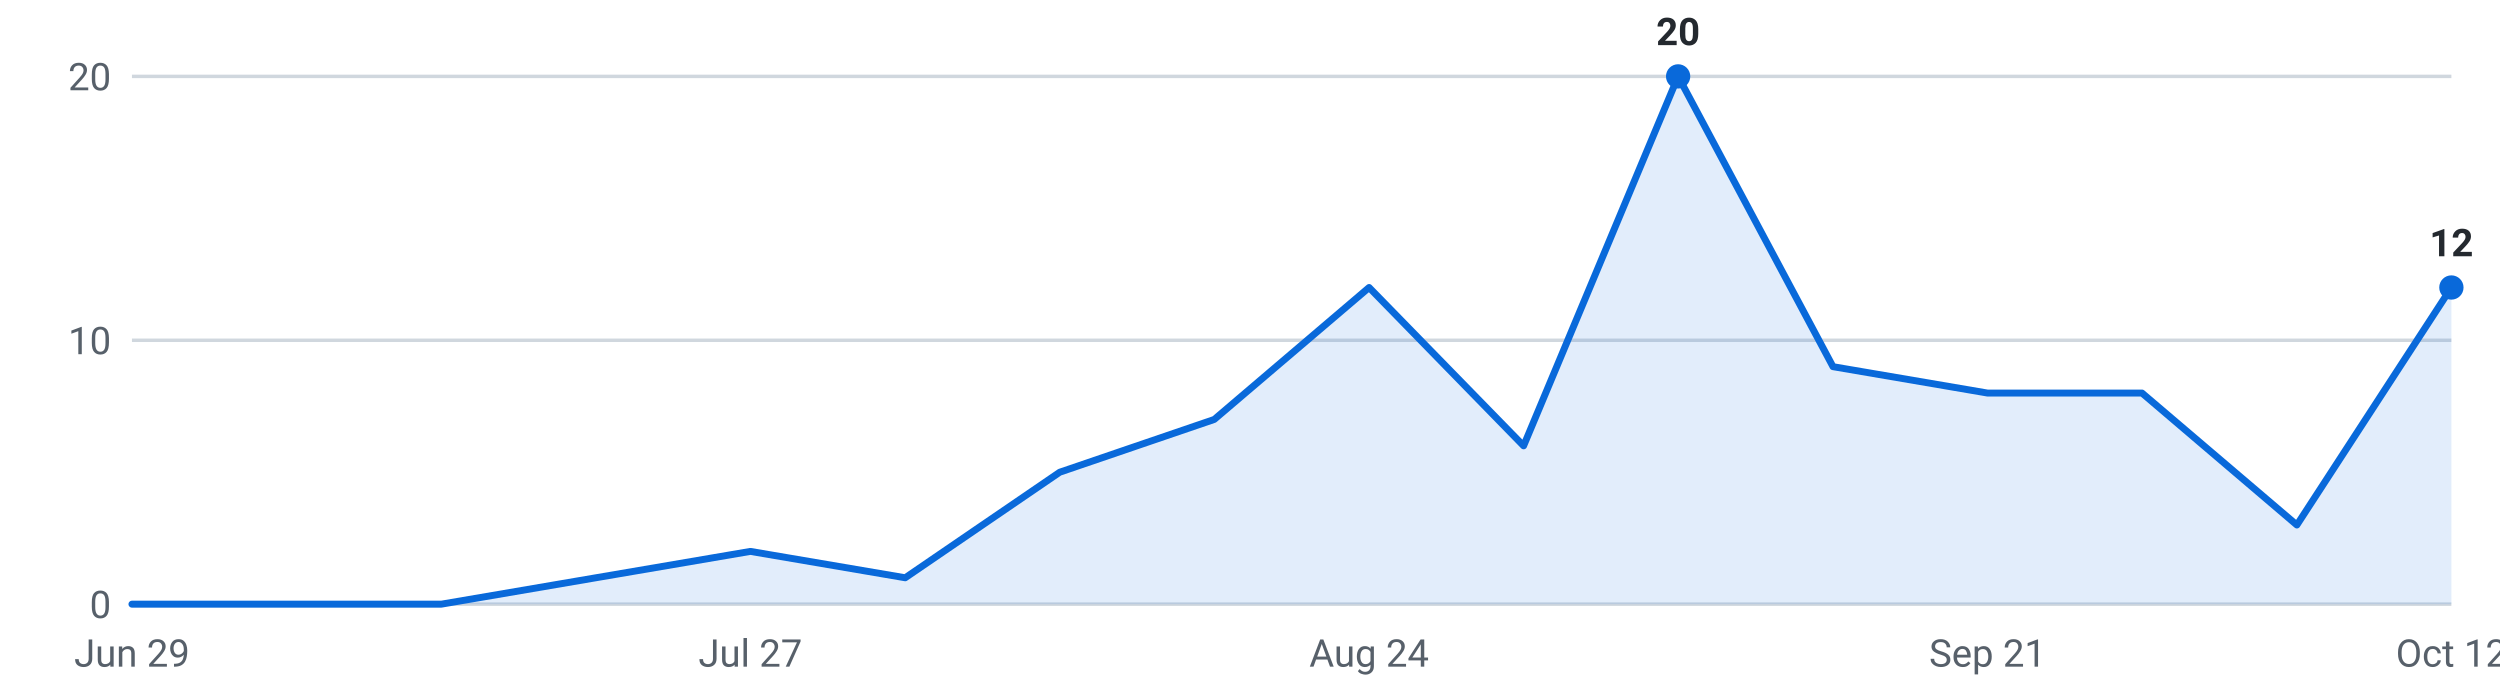
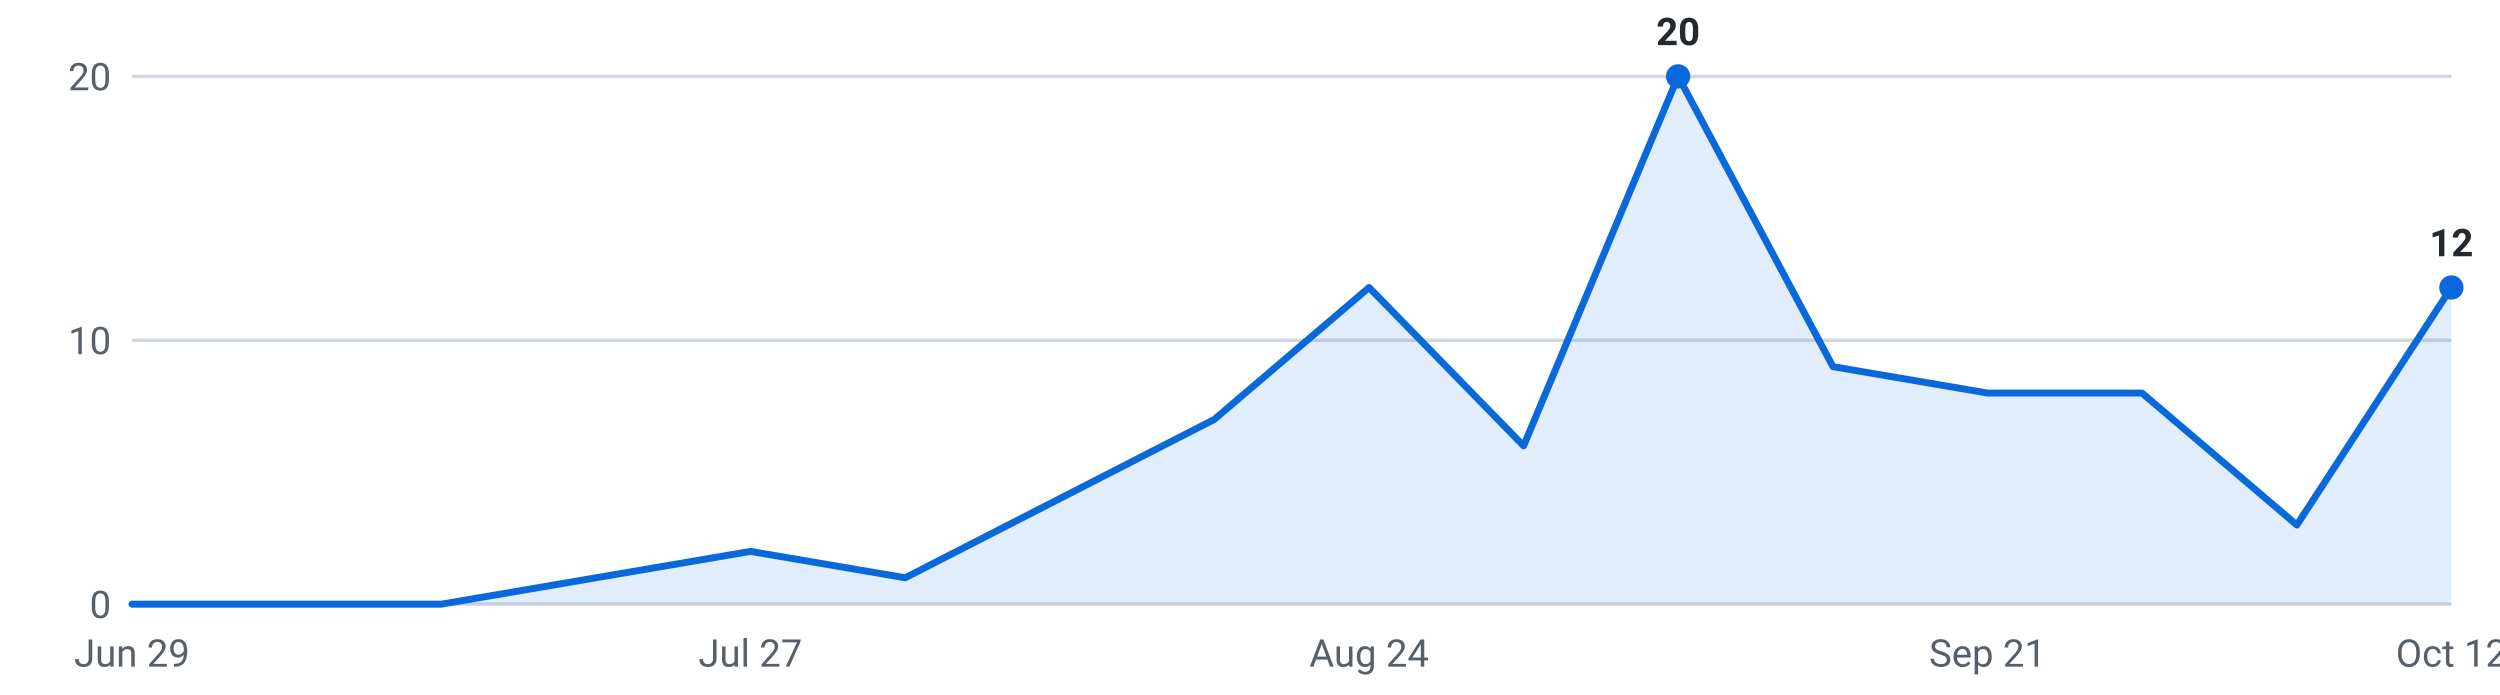
<svg xmlns="http://www.w3.org/2000/svg" viewBox="0 0 720 200" width="720" height="200" role="img" aria-label="Internships posted per week, last 16 weeks">
  <g font-family="-apple-system,Segoe UI,Roboto,sans-serif" font-size="11">
    <line x1="38" y1="174.0" x2="706" y2="174.0" stroke="#d0d7de" stroke-width="1" />
    <text x="32" y="178.0" text-anchor="end" fill="#57606a">0</text>
    <line x1="38" y1="98.0" x2="706" y2="98.0" stroke="#d0d7de" stroke-width="1" />
    <text x="32" y="102.0" text-anchor="end" fill="#57606a">10</text>
    <line x1="38" y1="22.0" x2="706" y2="22.0" stroke="#d0d7de" stroke-width="1" />
    <text x="32" y="26.0" text-anchor="end" fill="#57606a">20</text>
-     <path d="M38.0,174 L38.0,174.0 L82.5,174.0 L127.1,174.0 L171.6,166.4 L216.1,158.8 L260.7,166.4 L305.2,136.0 L349.7,120.8 L394.3,82.8 L438.8,128.4 L483.3,22.0 L527.9,105.6 L572.4,113.2 L616.9,113.2 L661.5,151.2 L706.0,82.8 L706.0,174 Z" fill="#0969da" fill-opacity="0.12" />
-     <polyline points="38.0,174.0 82.5,174.0 127.1,174.0 171.6,166.4 216.1,158.8 260.7,166.4 305.2,136.0 349.7,120.8 394.3,82.8 438.8,128.4 483.3,22.0 527.9,105.6 572.4,113.2 616.9,113.2 661.5,151.2 706.0,82.8" fill="none" stroke="#0969da" stroke-width="2" stroke-linejoin="round" stroke-linecap="round" />
+     <path d="M38.0,174 L38.0,174.0 L82.5,174.0 L127.1,174.0 L171.6,166.4 L216.1,158.8 L260.7,166.4 L305.2,143.6 L349.7,120.8 L394.3,82.8 L438.8,128.4 L483.3,22.0 L527.9,105.6 L572.4,113.2 L616.9,113.2 L661.5,151.2 L706.0,82.8 L706.0,174 Z" fill="#0969da" fill-opacity="0.12" />
+     <polyline points="38.0,174.0 82.5,174.0 127.1,174.0 171.6,166.4 216.1,158.8 260.7,166.4 305.2,143.6 349.7,120.8 394.3,82.8 438.8,128.4 483.3,22.0 527.9,105.6 572.4,113.2 616.9,113.2 661.5,151.2 706.0,82.8" fill="none" stroke="#0969da" stroke-width="2" stroke-linejoin="round" stroke-linecap="round" />
    <circle cx="483.3" cy="22.0" r="3.5" fill="#0969da" />
    <text x="483.3" y="13.0" text-anchor="middle" fill="#24292f" font-weight="600">20</text>
    <circle cx="706.0" cy="82.8" r="3.5" fill="#0969da" />
    <text x="706.0" y="73.8" text-anchor="middle" fill="#24292f" font-weight="600">12</text>
    <text x="38.0" y="192" text-anchor="middle" fill="#57606a">Jun 29</text>
    <text x="216.1" y="192" text-anchor="middle" fill="#57606a">Jul 27</text>
    <text x="394.3" y="192" text-anchor="middle" fill="#57606a">Aug 24</text>
    <text x="572.4" y="192" text-anchor="middle" fill="#57606a">Sep 21</text>
    <text x="706.0" y="192" text-anchor="middle" fill="#57606a">Oct 12</text>
  </g>
</svg>
